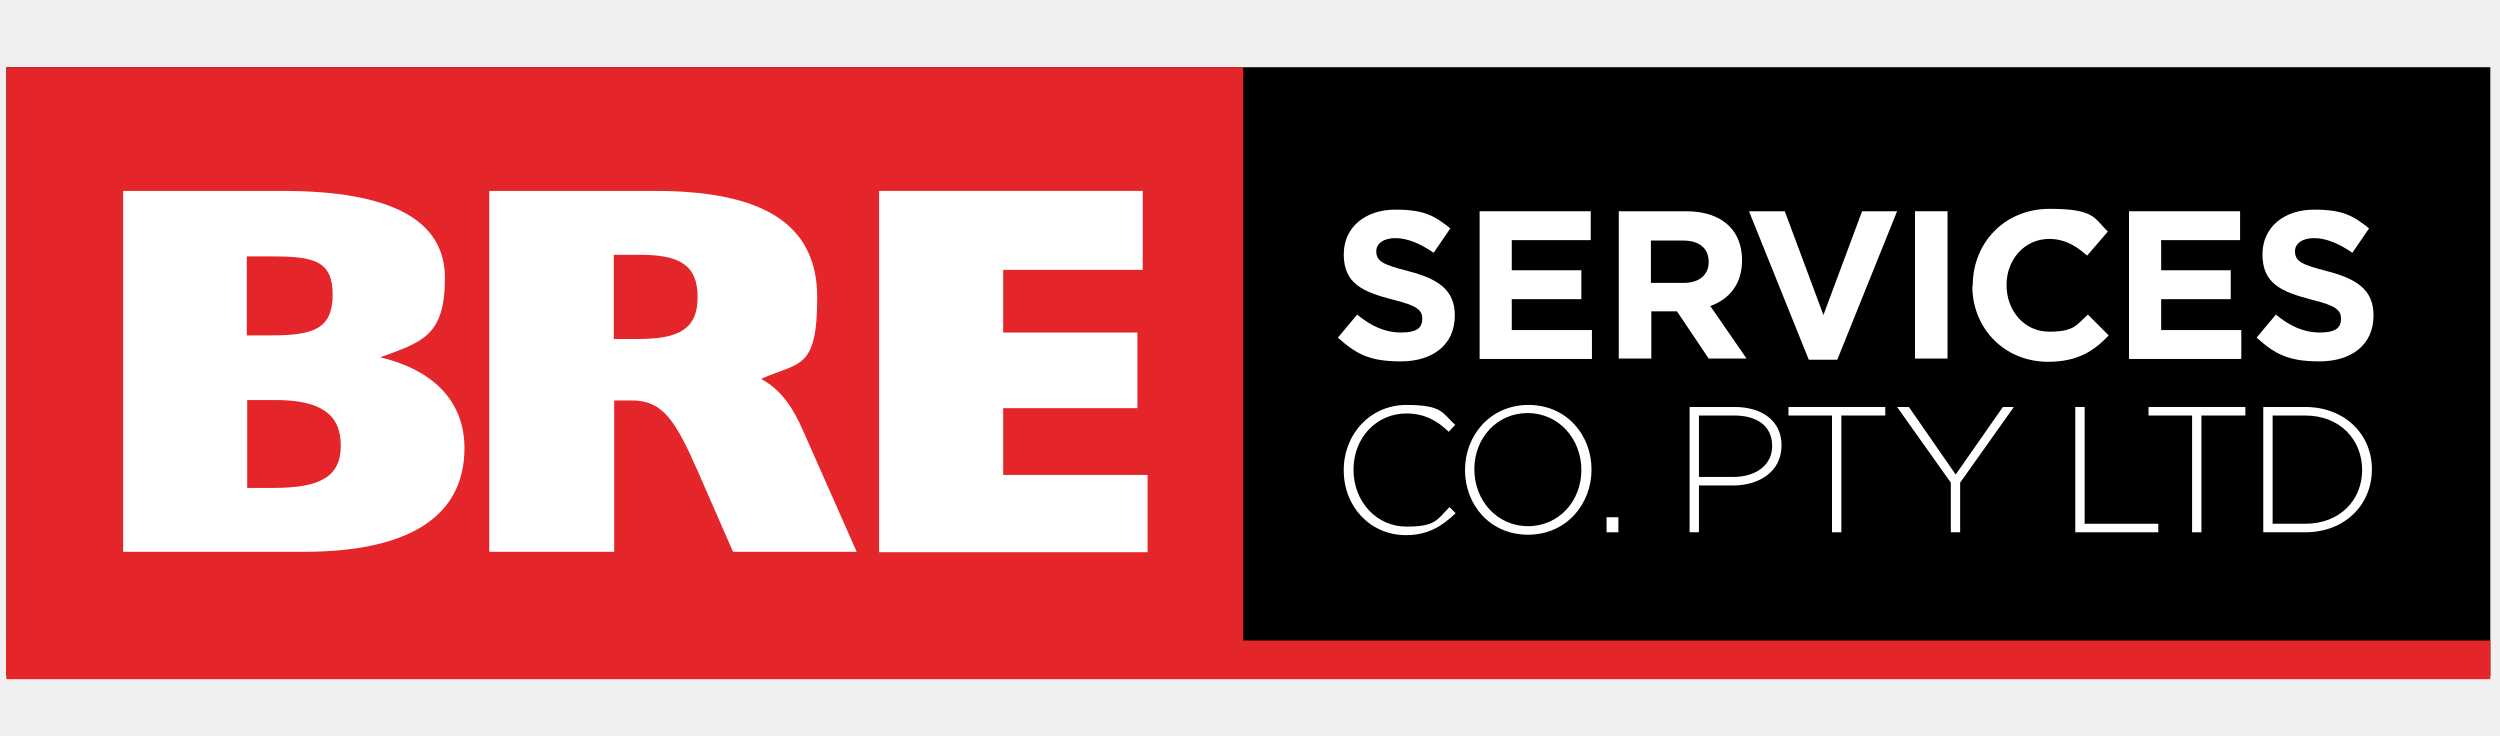
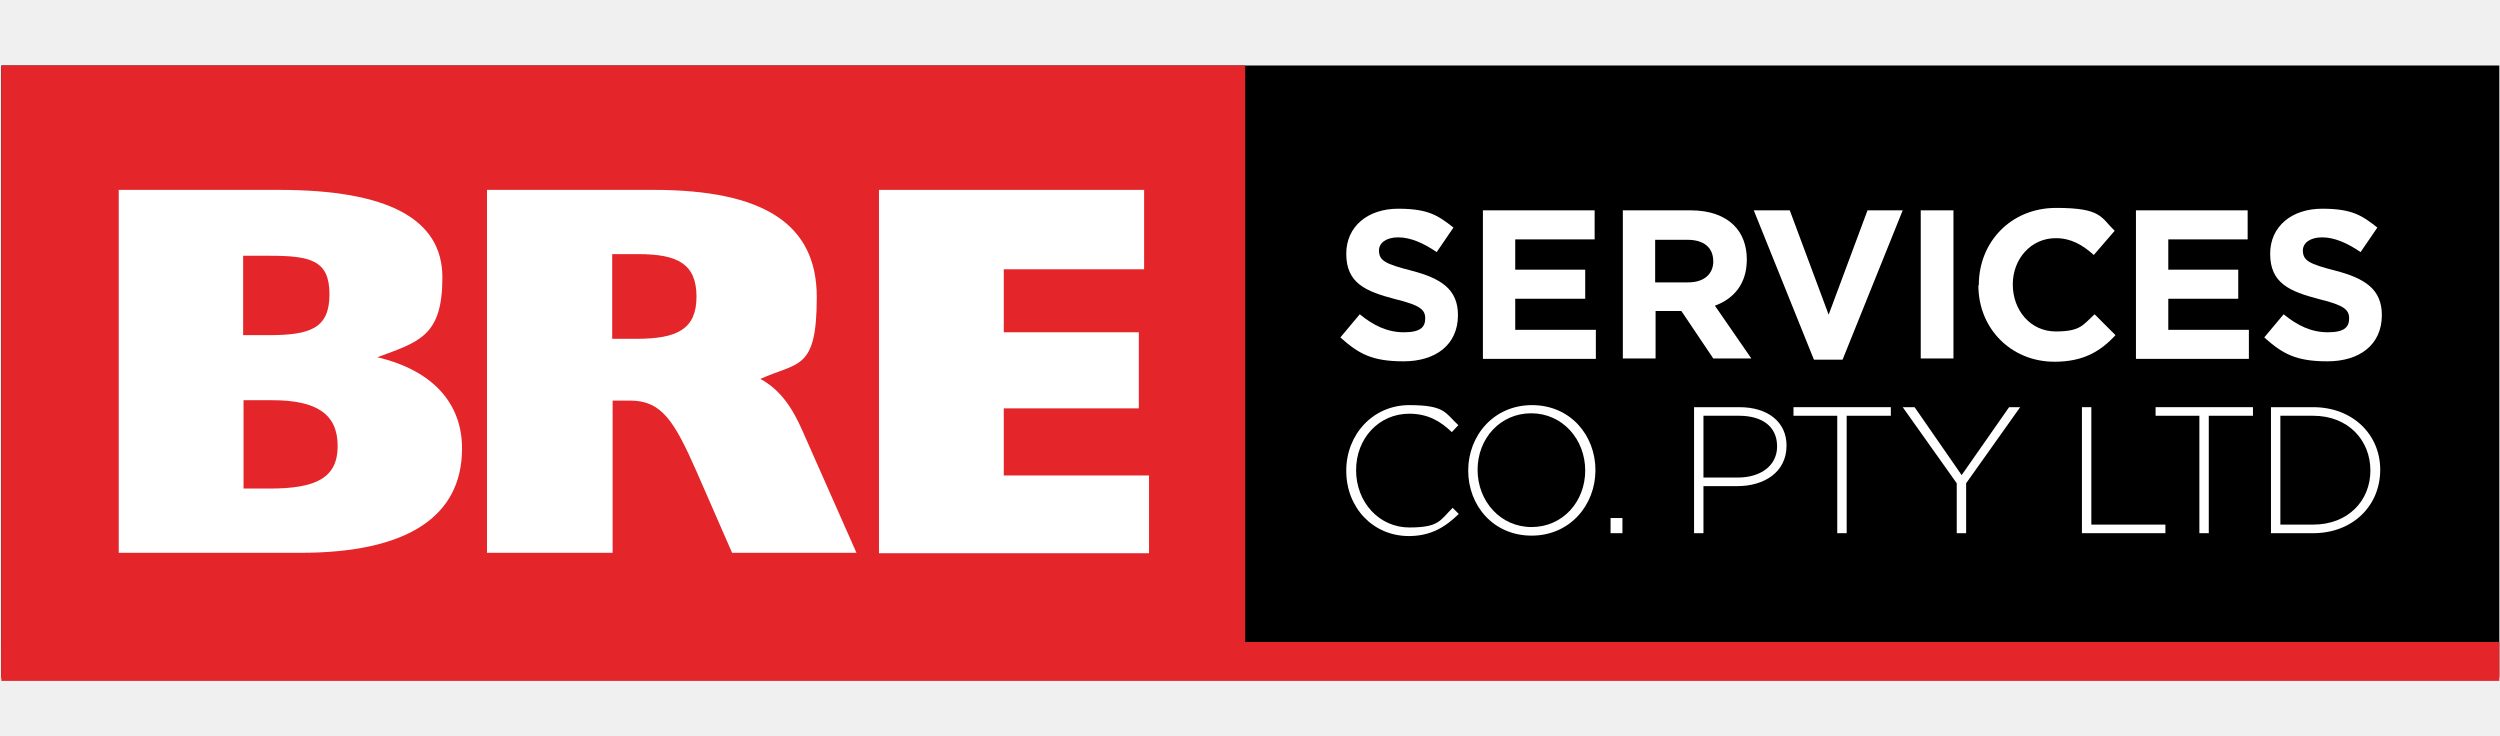
<svg xmlns="http://www.w3.org/2000/svg" version="1.1" id="Layer_1" x="0px" y="0px" width="872.6px" height="256.8px" viewBox="0 0 872.6 256.8" enable-background="new 0 0 872.6 256.8" xml:space="preserve">
  <g>
    <g>
-       <rect x="2.206" y="23.464" width="867.017" height="212.457" />
+       <rect x="0.456" y="22.863" width="871.9" height="213.653" />
      <g>
-         <rect x="2.206" y="23.464" fill="#E4252A" width="431.73" height="212.457" />
-         <path fill="#FFFFFF" d="M95.37,170.302c16.051,0,23.578-3.679,23.578-14.767c0-11.074-7.245-15.899-22.725-15.899h-9.94v30.666     H95.37z M94.945,117.058c14.628,0,21.161-2.416,21.161-14.208c0-11.786-6.533-13.35-20.876-13.35h-9.087v27.558h8.661H94.945z      M42.967,66.634h55.672c37.773,0,56.663,10.082,56.663,30.391c0,20.315-7.954,22.302-22.578,27.698     c19.171,4.544,29.396,15.906,29.396,31.672c0,23.571-18.889,36.21-56.099,36.21H42.967V66.634z" />
-         <path fill="#FFFFFF" d="M222.62,118.327c14.055,0,20.876-3.263,20.876-14.625c0-11.356-6.538-14.771-20.172-14.771h-9.084v29.396     H222.62z M170.782,66.634h57.797c37.92,0,56.666,11.645,56.666,37.209c0,25.565-6.392,22.438-19.598,28.404     c6.819,3.698,11.077,9.806,14.769,18.323l18.604,42.035h-43.172l-12.353-28.263c-7.815-17.747-12.212-24.571-23.007-24.571     h-6.107v52.834h-43.599V66.634z" />
-         <polygon fill="#FFFFFF" points="306.831,66.634 398.861,66.634 398.861,94.191 350.151,94.191 350.151,116.058 397.018,116.058      397.018,142.469 350.151,142.469 350.151,165.764 400.562,165.764 400.562,192.746 306.831,192.746    " />
+         <rect x="0.456" y="22.863" fill="#E4252A" width="434.162" height="213.653" />
+         <path fill="#FFFFFF" d="M94.145,170.528c16.141,0,23.71-3.699,23.71-14.85c0-11.137-7.286-15.989-22.853-15.989h-9.997v30.839     H94.145z M93.717,116.983c14.711,0,21.281-2.43,21.281-14.287c0-11.852-6.57-13.426-20.995-13.426h-9.138v27.713h8.71H93.717z      M41.446,66.275h55.986c37.986,0,56.982,10.139,56.982,30.563c0,20.43-7.999,22.427-22.706,27.854     c19.28,4.569,29.562,15.995,29.562,31.851c0,23.704-18.995,36.414-56.415,36.414h-63.41V66.275z" />
+         <path fill="#FFFFFF" d="M222.111,118.26c14.134,0,20.994-3.281,20.994-14.708c0-11.42-6.575-14.854-20.286-14.854h-9.135v29.563     H222.111z M169.982,66.275h58.123c38.134,0,56.985,11.71,56.985,37.419s-6.428,22.564-19.708,28.563     c6.857,3.72,11.14,9.861,14.853,18.427l18.709,42.272h-43.416l-12.422-28.423c-7.859-17.847-12.281-24.709-23.137-24.709h-6.142     v53.132h-43.845V66.275z" />
+         <polygon fill="#FFFFFF" points="306.797,66.275 399.344,66.275 399.344,93.988 350.36,93.988 350.36,115.978 397.492,115.978      397.492,142.538 350.36,142.538 350.36,165.963 401.056,165.963 401.056,193.097 306.797,193.097    " />
      </g>
      <g>
-         <path fill="#FFFFFF" d="M467.034,117.769l6.671-7.959c4.686,3.839,9.511,6.249,15.33,6.249c5.826,0,7.39-1.852,7.39-4.826l0,0     c0-2.986-1.705-4.55-10.369-6.672c-10.363-2.704-17.035-5.549-17.035-15.765l0,0c0-9.517,7.519-15.625,18.028-15.625     c10.517,0,13.919,2.417,19.175,6.537l-5.818,8.523c-4.551-3.127-9.095-5.12-13.356-5.12c-4.255,0-6.672,1.993-6.672,4.543l0,0     c0,3.557,2.27,4.691,11.081,6.96c10.504,2.705,16.33,6.531,16.33,15.483l0,0c0,10.363-7.813,16.042-18.887,16.042     c-11.081,0-15.625-2.698-21.867-8.235V117.769z" />
-         <path fill="#FFFFFF" d="M516.446,73.735h38.779v10.081h-27.558v10.517h24.288v10.087h-24.288v10.786h27.98v10.081h-39.202V73.735     z" />
-         <path fill="#FFFFFF" d="M565.018,73.735h23.577c6.537,0,11.65,1.853,15.049,5.261c2.846,2.833,4.402,6.954,4.402,11.786l0,0     c0,8.524-4.538,13.638-11.074,16.048l12.644,18.317h-13.214l-11.075-16.478h-8.946v16.478h-11.362V73.735L565.018,73.735z      M587.743,98.735c5.538,0,8.659-2.987,8.659-7.236l0,0c0-4.979-3.404-7.536-8.946-7.536h-11.223v14.772H587.743L587.743,98.735z" />
-         <path fill="#FFFFFF" d="M610.463,73.735h12.497l13.49,36.216l13.491-36.216h12.216l-20.875,51.834h-9.939L610.463,73.735     L610.463,73.735z" />
-         <path fill="#FFFFFF" d="M668.411,73.735h11.356v51.412h-11.356V73.735z" />
-         <path fill="#FFFFFF" d="M688.573,99.582L688.573,99.582c0-14.772,11.074-26.693,26.839-26.693     c15.766,0,15.485,3.269,20.311,7.947l-7.242,8.389c-3.979-3.557-7.954-5.832-13.209-5.832c-8.657,0-14.912,7.242-14.912,16.054     l0,0c0,8.946,6.106,16.323,14.912,16.323s9.518-2.41,13.491-5.96l7.248,7.248c-5.263,5.678-11.222,9.223-21.169,9.223     c-15.194,0-26.416-11.639-26.416-26.411L688.573,99.582z" />
-         <path fill="#FFFFFF" d="M743.11,73.735h38.768v10.081h-27.545v10.517h24.283v10.087h-24.283v10.786h27.974v10.081H743.11V73.735z     " />
-         <path fill="#FFFFFF" d="M787.703,117.769l6.672-7.959c4.686,3.839,9.518,6.249,15.343,6.249c5.813,0,7.382-1.852,7.382-4.826l0,0     c0-2.986-1.704-4.55-10.368-6.672c-10.369-2.704-17.041-5.549-17.041-15.765l0,0c0-9.517,7.53-15.625,18.041-15.625     c10.504,0,13.906,2.417,19.169,6.537l-5.826,8.523c-4.544-3.127-9.088-5.12-13.343-5.12c-4.268,0-6.685,1.993-6.685,4.543l0,0     c0,3.557,2.275,4.691,11.08,6.96c10.511,2.705,16.33,6.531,16.33,15.483l0,0c0,10.363-7.813,16.042-18.887,16.042     s-15.618-2.698-21.867-8.235V117.769z" />
-         <path fill="#FFFFFF" d="M469.02,164.054L469.02,164.054c0-12.491,9.229-22.714,21.867-22.714c12.633,0,12.497,2.833,17.041,6.954     l-2.275,2.416c-3.826-3.691-8.234-6.39-14.766-6.39c-10.511,0-18.457,8.523-18.457,19.599l0,0     c0,11.221,8.094,19.886,18.457,19.886s10.646-2.422,15.055-6.818l2.127,2.127c-4.685,4.545-9.657,7.671-17.322,7.671     c-12.498,0-21.727-9.934-21.727-22.59V164.054z" />
-         <path fill="#FFFFFF" d="M511.344,164.054L511.344,164.054c0-12.068,8.8-22.714,22.149-22.714     c13.349,0,22.014,10.511,22.014,22.579l0,0c0,12.067-8.807,22.719-22.161,22.719     C520.003,186.638,511.344,176.134,511.344,164.054z M551.956,164.054L551.956,164.054c0-10.928-7.952-19.881-18.744-19.881     c-10.793,0-18.611,8.807-18.611,19.604l0,0c0,10.939,7.953,19.881,18.746,19.881     C544.138,183.659,551.956,174.853,551.956,164.054z" />
-         <path fill="#FFFFFF" d="M560.757,180.531h4.12v5.261h-4.12V180.531z" />
-         <path fill="#FFFFFF" d="M589.59,142.052h15.906c9.658,0,16.336,4.967,16.336,13.344l0,0c0,9.375-7.96,14.06-17.048,14.06h-11.786     v16.336h-3.262v-43.739H589.59z M604.925,166.476c8.102,0,13.632-4.262,13.632-10.792l0,0c0-7.102-5.396-10.652-13.208-10.652     h-12.351v21.444h12.069H604.925z" />
-         <path fill="#FFFFFF" d="M639.578,145.032h-15.336v-2.979h33.793v2.979h-15.33v40.76h-3.268v-40.76H639.578z" />
-         <path fill="#FFFFFF" d="M680.907,168.462l-18.75-26.41h4.119l16.336,23.577l16.471-23.577h3.832l-18.744,26.41v17.329h-3.264     V168.462z" />
-         <path fill="#FFFFFF" d="M724.36,142.052h3.268v40.76h25.706v2.979H724.36V142.052L724.36,142.052z" />
-         <path fill="#FFFFFF" d="M765.26,145.032h-15.335v-2.979h33.799v2.979h-15.336v40.76h-3.263v-40.76H765.26z" />
-         <path fill="#FFFFFF" d="M789.972,142.052h14.63c13.773,0,23.29,9.511,23.29,21.726l0,0c0,12.492-9.517,22.014-23.29,22.014     h-14.63V142.052L789.972,142.052z M793.234,145.032v37.78h11.368c12.216,0,19.881-8.389,19.881-18.758l0,0     c0-10.504-7.665-19.022-19.881-19.022H793.234z" />
+         <path fill="#FFFFFF" d="M467.902,117.699l6.708-8.004c4.712,3.86,9.564,6.284,15.416,6.284c5.859,0,7.432-1.862,7.432-4.853l0,0     c0-3.002-1.715-4.576-10.428-6.709c-10.421-2.719-17.131-5.581-17.131-15.854l0,0c0-9.571,7.561-15.713,18.13-15.713     c10.576,0,13.997,2.43,19.283,6.574l-5.852,8.571c-4.576-3.145-9.146-5.148-13.432-5.148c-4.279,0-6.71,2.004-6.71,4.569l0,0     c0,3.577,2.283,4.717,11.144,6.999c10.563,2.72,16.423,6.568,16.423,15.571l0,0c0,10.421-7.856,16.132-18.993,16.132     c-11.144,0-15.713-2.713-21.99-8.282V117.699z" />
+         <path fill="#FFFFFF" d="M517.593,73.417h38.997v10.137h-27.713V94.13h24.425v10.145h-24.425v10.847h28.139v10.137h-39.423V73.417     z" />
+         <path fill="#FFFFFF" d="M566.437,73.417h23.711c6.573,0,11.716,1.863,15.133,5.291c2.862,2.849,4.428,6.993,4.428,11.852l0,0     c0,8.572-4.563,13.715-11.137,16.138l12.714,18.42h-13.287l-11.138-16.57h-8.997v16.57h-11.427V73.417L566.437,73.417z      M589.291,98.558c5.569,0,8.708-3.004,8.708-7.277l0,0c0-5.008-3.424-7.579-8.997-7.579h-11.286v14.855H589.291L589.291,98.558z" />
+         <path fill="#FFFFFF" d="M612.138,73.417h12.567l13.566,36.42l13.567-36.42h12.284l-20.992,52.126h-9.996L612.138,73.417     L612.138,73.417z" />
+         <path fill="#FFFFFF" d="M670.413,73.417h11.42v51.701h-11.42V73.417z" />
+         <path fill="#FFFFFF" d="M690.689,99.409L690.689,99.409c0-14.855,11.136-26.843,26.989-26.843     c15.854,0,15.572,3.287,20.425,7.992l-7.283,8.436c-4.001-3.576-7.998-5.864-13.283-5.864c-8.706,0-14.996,7.283-14.996,16.145     l0,0c0,8.997,6.142,16.415,14.996,16.415c8.855,0,9.571-2.423,13.567-5.994l7.289,7.289c-5.292,5.71-11.285,9.275-21.288,9.275     c-15.28,0-26.565-11.705-26.565-26.56L690.689,99.409z" />
+         <path fill="#FFFFFF" d="M745.532,73.417h38.986v10.137h-27.699V94.13h24.42v10.145h-24.42v10.847h28.13v10.137h-39.417V73.417z" />
+         <path fill="#FFFFFF" d="M790.376,117.699l6.71-8.004c4.712,3.86,9.571,6.284,15.43,6.284c5.845,0,7.423-1.862,7.423-4.853l0,0     c0-3.002-1.713-4.576-10.426-6.709c-10.429-2.719-17.137-5.581-17.137-15.854l0,0c0-9.571,7.572-15.713,18.142-15.713     c10.563,0,13.985,2.43,19.276,6.574l-5.857,8.571c-4.57-3.145-9.14-5.148-13.419-5.148c-4.291,0-6.722,2.004-6.722,4.569l0,0     c0,3.577,2.288,4.717,11.143,6.999c10.57,2.72,16.422,6.568,16.422,15.571l0,0c0,10.421-7.856,16.132-18.993,16.132     s-15.706-2.713-21.991-8.282V117.699z" />
+         <path fill="#FFFFFF" d="M469.899,164.245L469.899,164.245c0-12.562,9.28-22.842,21.99-22.842c12.704,0,12.567,2.85,17.137,6.993     l-2.287,2.43c-3.848-3.712-8.281-6.426-14.85-6.426c-10.57,0-18.561,8.572-18.561,19.71l0,0c0,11.283,8.14,19.997,18.561,19.997     s10.706-2.436,15.14-6.856l2.14,2.139c-4.712,4.57-9.712,7.714-17.42,7.714c-12.569,0-21.85-9.99-21.85-22.717V164.245z" />
+         <path fill="#FFFFFF" d="M512.462,164.245L512.462,164.245c0-12.137,8.849-22.842,22.274-22.842     c13.424,0,22.138,10.57,22.138,22.707l0,0c0,12.134-8.856,22.847-22.286,22.847C521.169,186.957,512.462,176.393,512.462,164.245     z M553.302,164.245L553.302,164.245c0-10.989-7.996-19.992-18.85-19.992s-18.716,8.855-18.716,19.714l0,0     c0,11.002,7.997,19.993,18.852,19.993C545.44,183.959,553.302,175.104,553.302,164.245z" />
+         <path fill="#FFFFFF" d="M562.152,180.814h4.144v5.29h-4.144V180.814z" />
+         <path fill="#FFFFFF" d="M591.147,142.119h15.996c9.713,0,16.429,4.995,16.429,13.419l0,0c0,9.428-8.006,14.139-17.145,14.139     h-11.853v16.428h-3.28v-43.985H591.147z M606.569,166.68c8.146,0,13.709-4.286,13.709-10.853l0,0     c0-7.142-5.426-10.712-13.282-10.712h-12.421v21.564h12.138H606.569z" />
+         <path fill="#FFFFFF" d="M641.417,145.116h-15.421v-2.997h33.983v2.997h-15.417v40.988h-3.286v-40.988H641.417z" />
+         <path fill="#FFFFFF" d="M682.979,168.677l-18.855-26.559h4.143l16.428,23.71l16.563-23.71h3.854l-18.851,26.559v17.427h-3.281     V168.677z" />
+         <path fill="#FFFFFF" d="M726.677,142.119h3.285v40.989h25.851v2.996h-29.136V142.119L726.677,142.119z" />
+         <path fill="#FFFFFF" d="M767.806,145.116h-15.421v-2.997h33.989v2.997h-15.422v40.988h-3.281v-40.988H767.806z" />
+         <path fill="#FFFFFF" d="M792.659,142.119h14.712c13.852,0,23.422,9.564,23.422,21.848l0,0c0,12.563-9.57,22.138-23.422,22.138     h-14.712V142.119L792.659,142.119z M795.939,145.116v37.992h11.432c12.285,0,19.993-8.437,19.993-18.863l0,0     c0-10.563-7.708-19.129-19.993-19.129H795.939z" />
      </g>
    </g>
-     <rect x="2.206" y="223.565" fill="#E4252A" width="867.017" height="13.491" />
+     <rect x="0.456" y="224.09" fill="#E4252A" width="871.9" height="13.567" />
  </g>
</svg>
